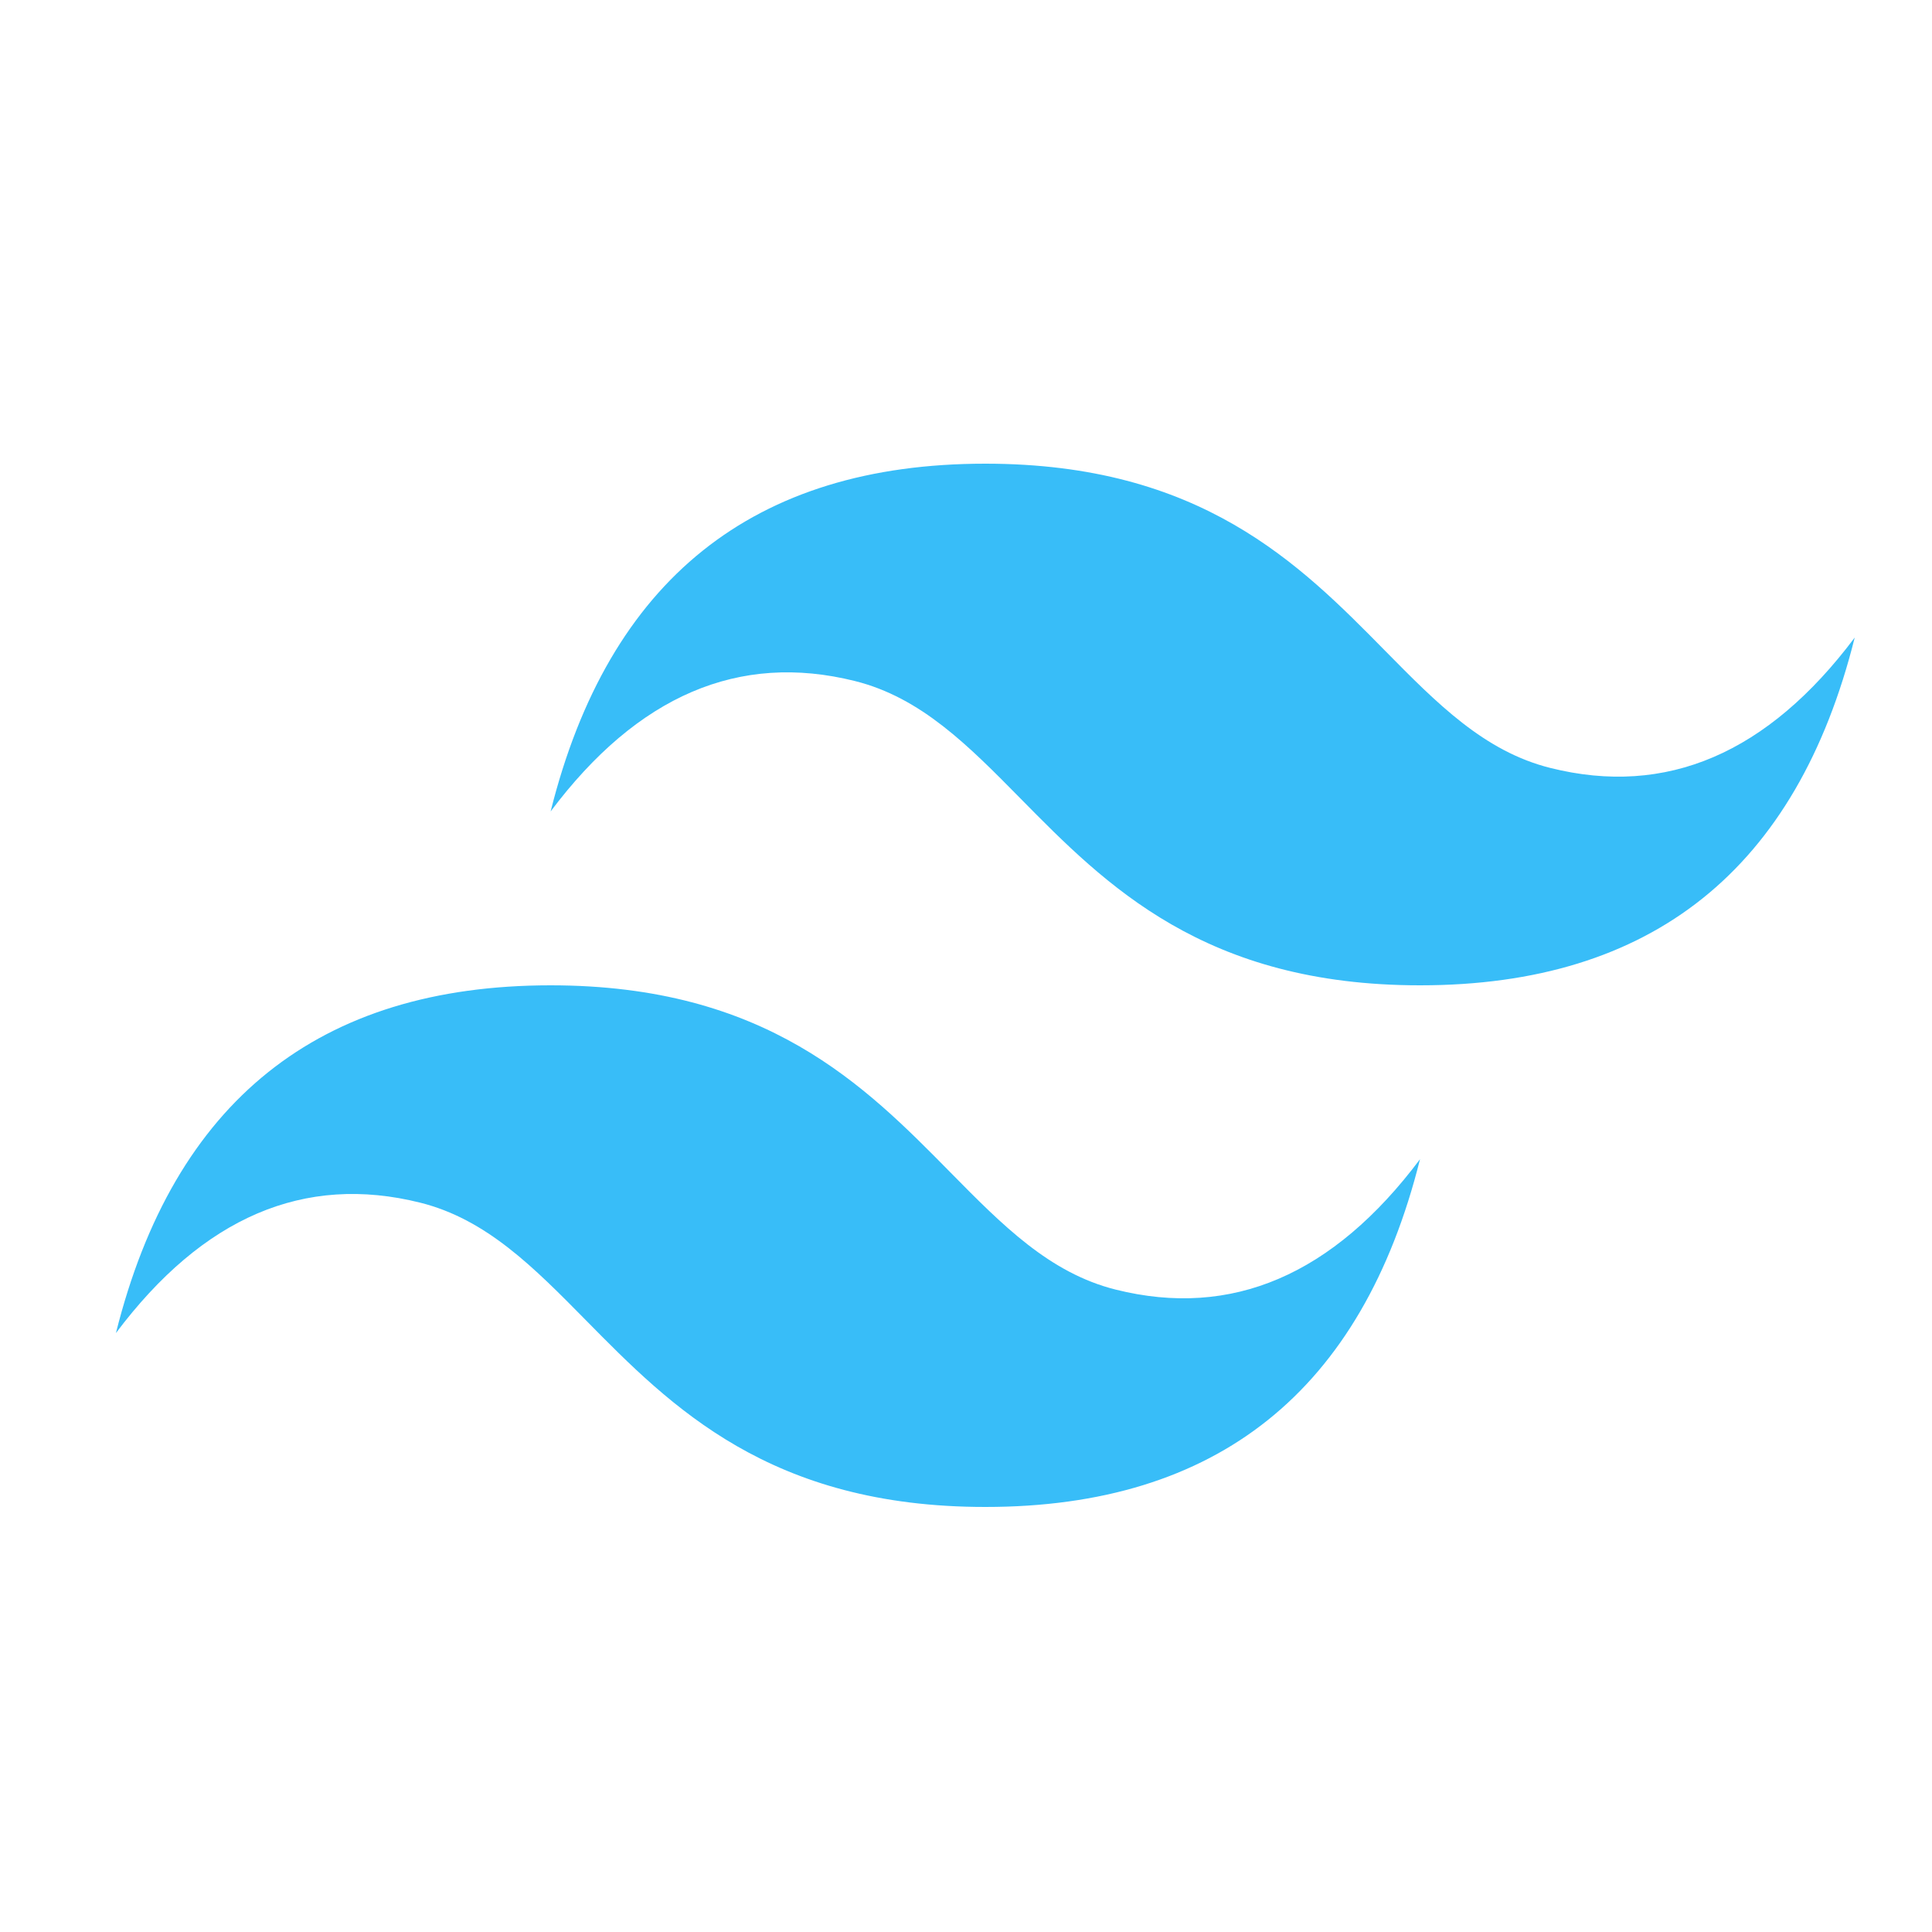
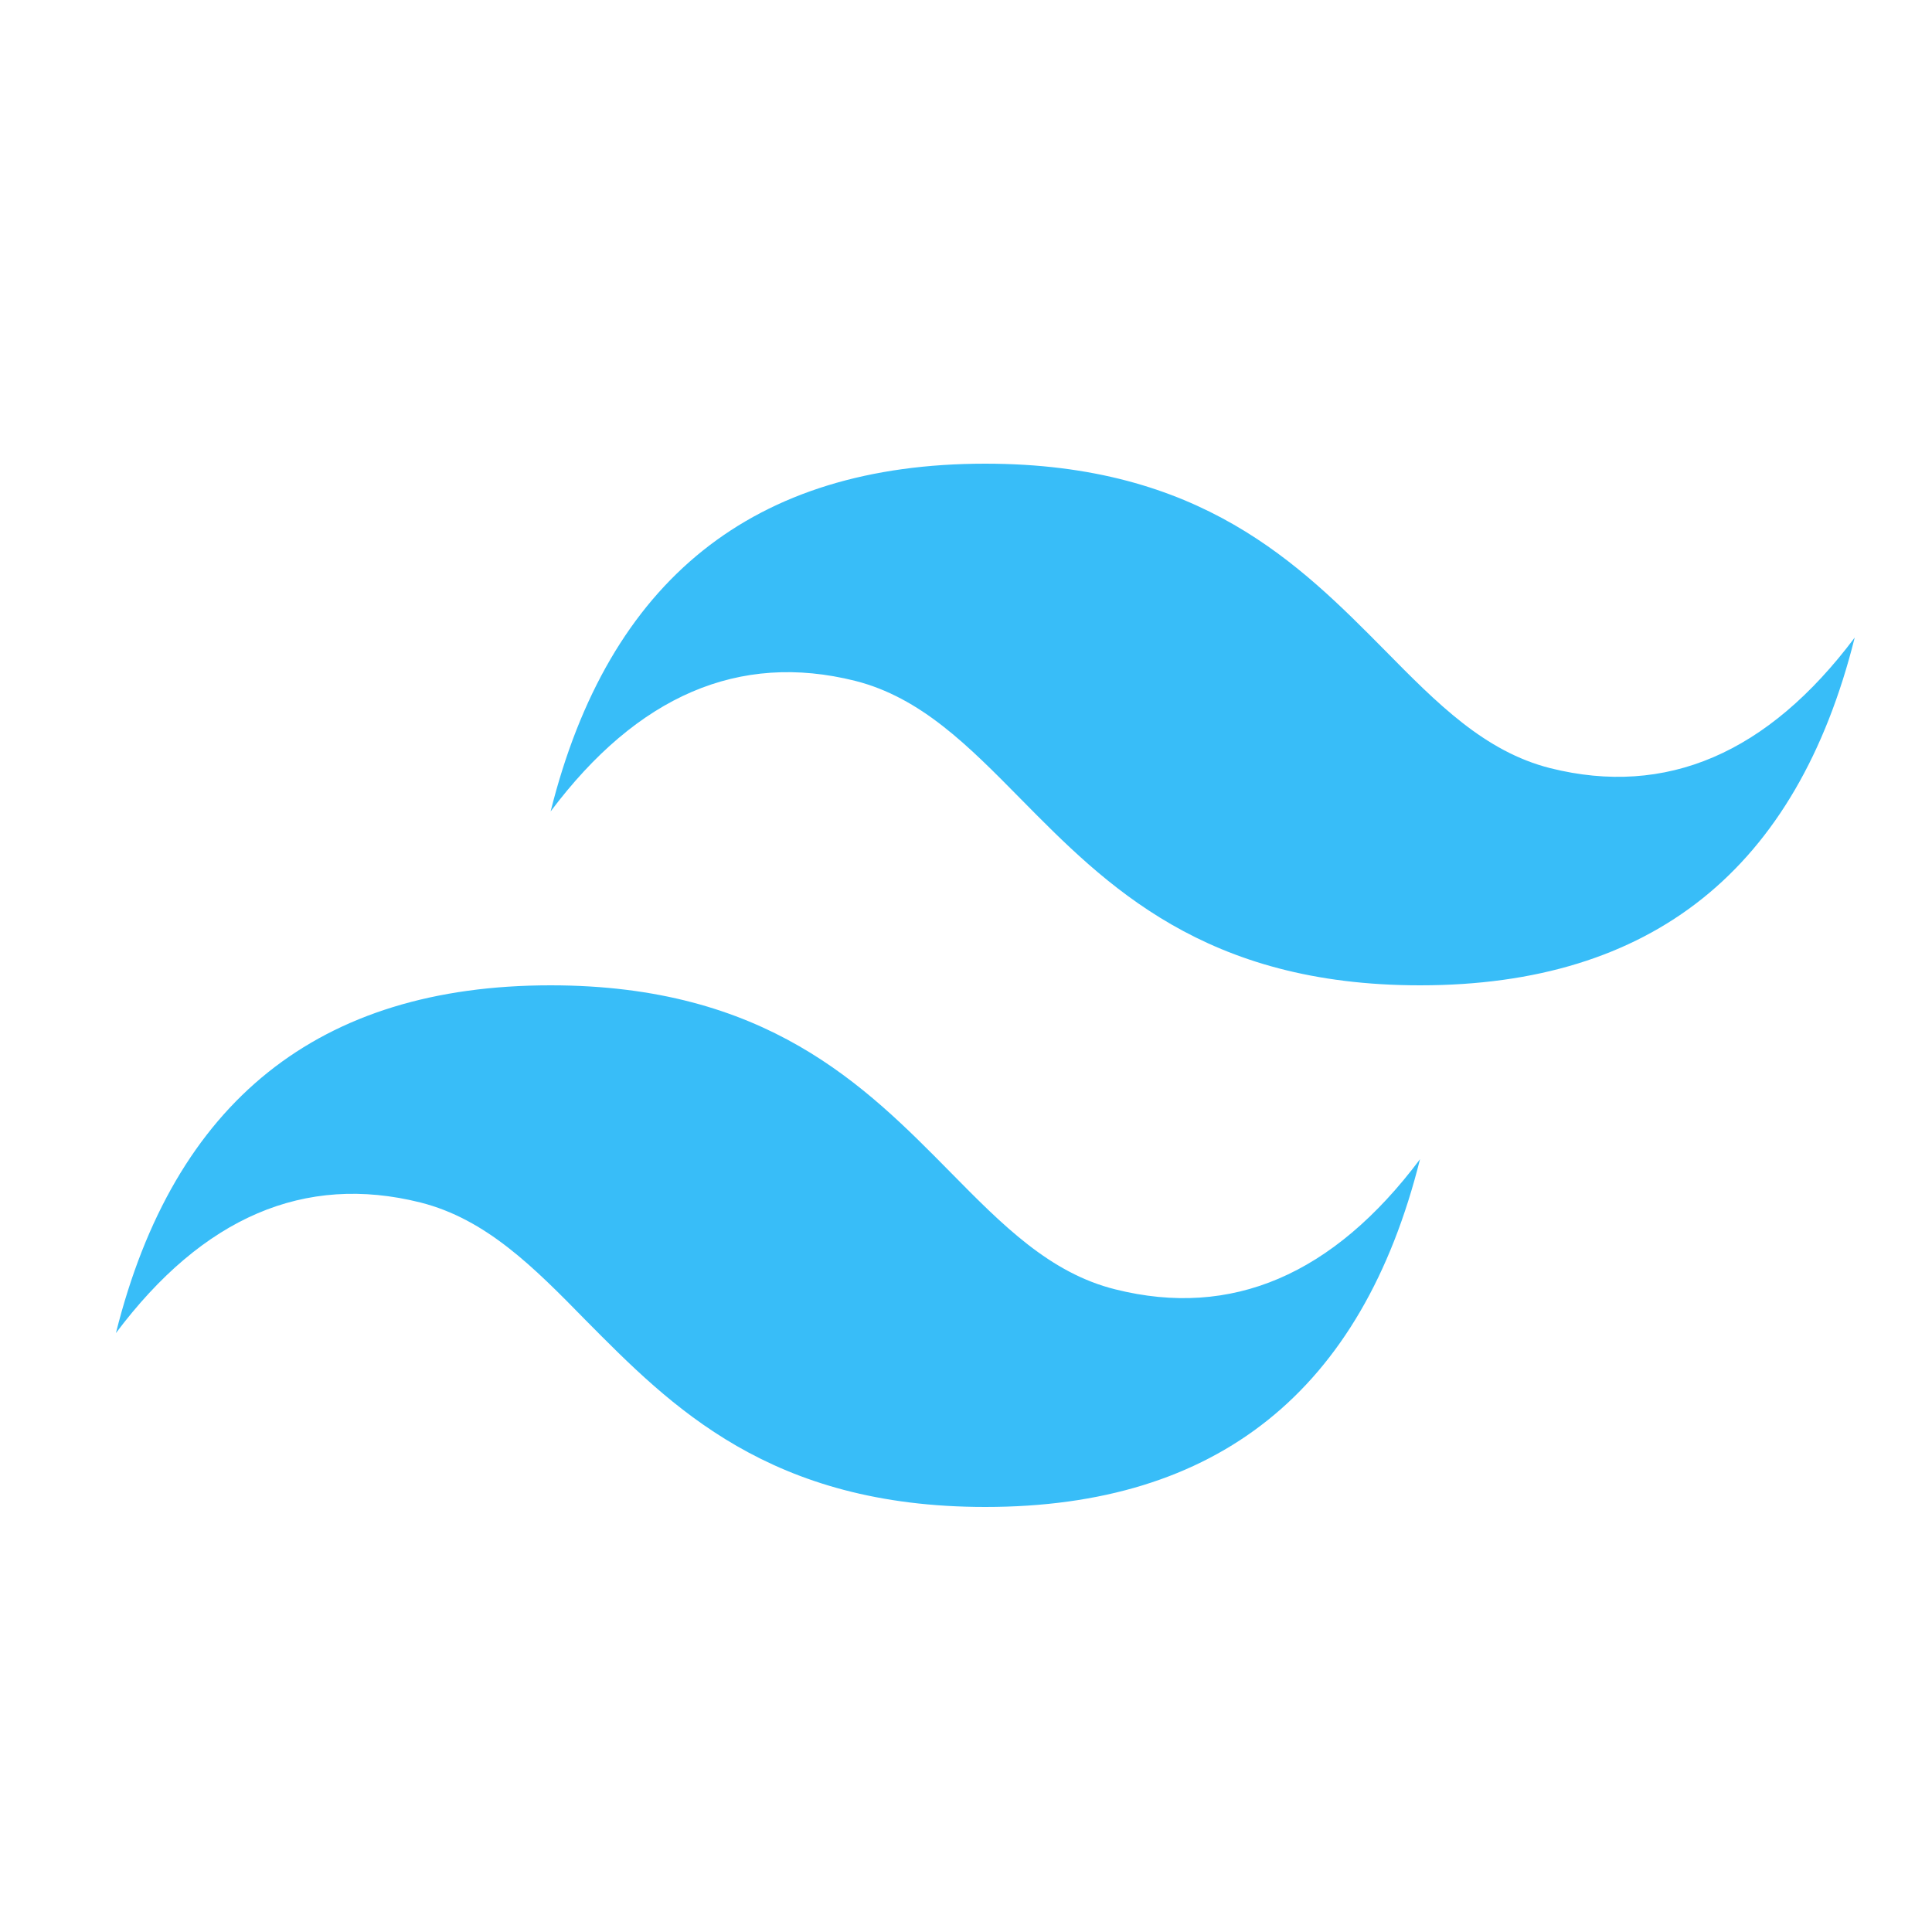
- <svg xmlns="http://www.w3.org/2000/svg" width="50" height="50" viewBox="0 0 50 50" fill="none">
-   <path fill-rule="evenodd" clip-rule="evenodd" d="M25.5 12C19.5 12 15.75 15 14.25 21C16.5 18 19.125 16.875 22.125 17.625C23.837 18.052 25.06 19.295 26.414 20.669C28.62 22.908 31.173 25.5 36.75 25.5C42.75 25.5 46.5 22.5 48 16.5C45.75 19.5 43.125 20.625 40.125 19.875C38.413 19.448 37.19 18.205 35.836 16.831C33.63 14.592 31.077 12 25.5 12ZM14.25 25.5C8.25 25.5 4.5 28.5 3 34.5C5.25 31.5 7.875 30.375 10.875 31.125C12.587 31.553 13.81 32.795 15.164 34.169C17.37 36.408 19.923 39 25.5 39C31.5 39 35.25 36 36.75 30C34.5 33 31.875 34.125 28.875 33.375C27.163 32.947 25.94 31.705 24.586 30.331C22.38 28.092 19.827 25.5 14.25 25.5Z" fill="#38BDF8" />
+ <svg xmlns="http://www.w3.org/2000/svg" width="50" height="50" fill="none">
+   <path fill-rule="evenodd" clip-rule="evenodd" d="M25.5 12c-6 0-9.75 3-11.25 9 2.25-3 4.88-4.13 7.88-3.38 1.7.43 2.93 1.68 4.28 3.05 2.21 2.24 4.76 4.83 10.34 4.83 6 0 9.75-3 11.25-9-2.25 3-4.88 4.13-7.88 3.38-1.7-.43-2.93-1.68-4.28-3.05C33.63 14.6 31.08 12 25.5 12ZM14.25 25.5c-6 0-9.75 3-11.25 9 2.25-3 4.88-4.13 7.88-3.38 1.7.43 2.93 1.67 4.28 3.05C17.37 36.4 19.92 39 25.5 39c6 0 9.75-3 11.25-9-2.25 3-4.88 4.12-7.88 3.37-1.7-.42-2.93-1.67-4.28-3.04-2.21-2.24-4.76-4.83-10.34-4.83Z" fill="#38BDF8" />
</svg>
